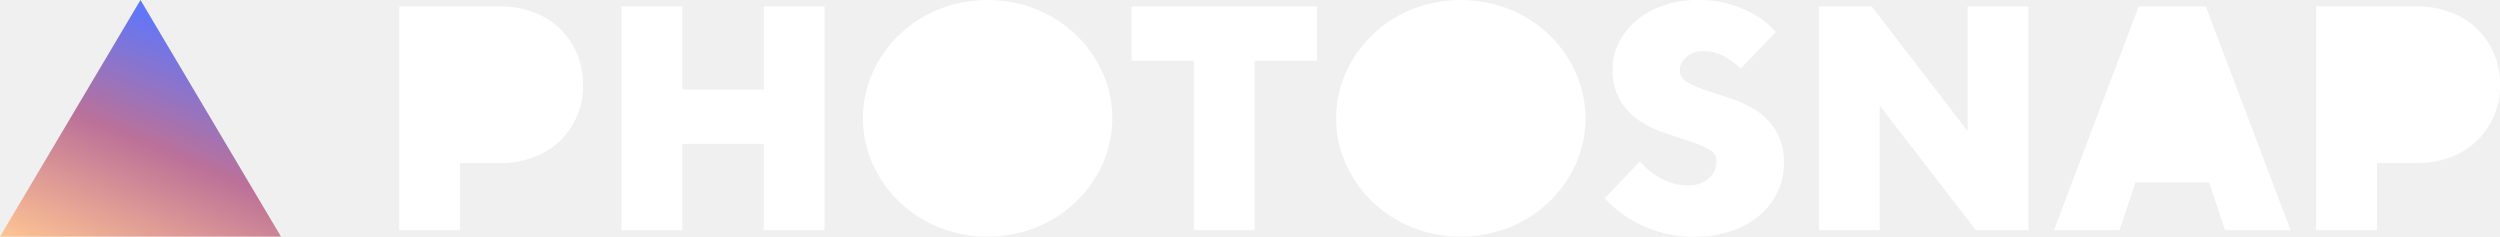
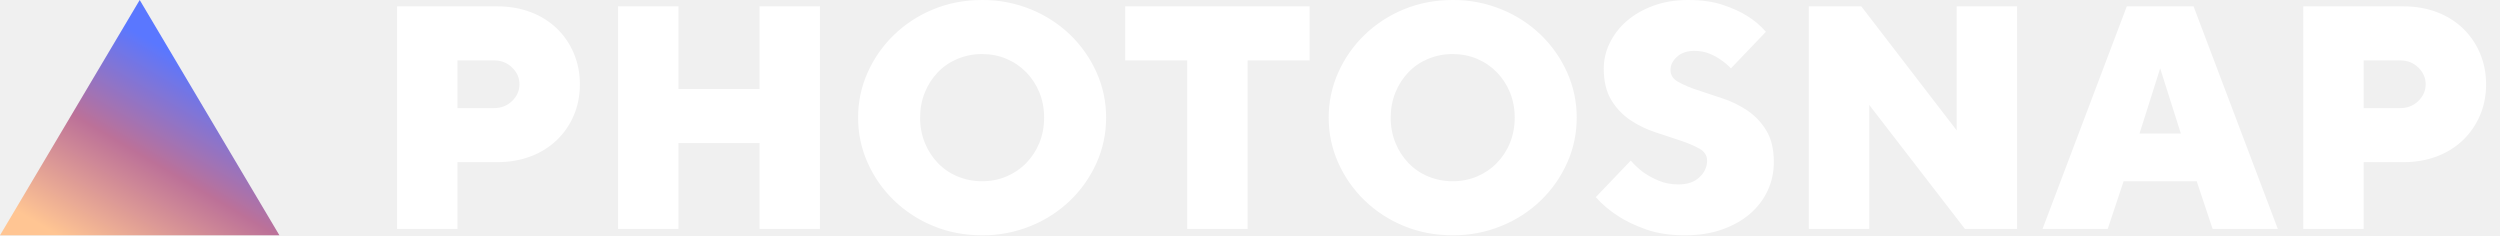
- <svg xmlns="http://www.w3.org/2000/svg" width="169.054" height="16" viewBox="0 0 169.054 16">
+ <svg xmlns="http://www.w3.org/2000/svg" width="170" height="16">
  <defs>
-     <linearGradient id="a" y1="1" x2="0.5" gradientUnits="objectBoundingBox">
-       <stop offset="0" stop-color="#ffc593" />
-       <stop offset="0.519" stop-color="#bc7198" />
-       <stop offset="1" stop-color="#5a77ff" />
+     <linearGradient id="a" x1="0%" x2="50%" y1="85.457%" y2="14.543%">
+       <stop offset="0%" stop-color="#FFC593" />
+       <stop offset="51.945%" stop-color="#BC7198" />
+       <stop offset="100%" stop-color="#5A77FF" />
    </linearGradient>
  </defs>
-   <path d="M84.929,15.6a8.8,8.8,0,0,1-1.881-.9,7.107,7.107,0,0,1-1.535-1.3l2.378-2.487a5.357,5.357,0,0,0,.887.822,5.552,5.552,0,0,0,1.027.552,3.422,3.422,0,0,0,1.33.248,2,2,0,0,0,1.427-.487,1.507,1.507,0,0,0,.519-1.135.9.9,0,0,0-.519-.811,7.507,7.507,0,0,0-1.3-.551q-.779-.261-1.7-.562a6.989,6.989,0,0,1-1.7-.822,4.351,4.351,0,0,1-1.3-1.362,4.068,4.068,0,0,1-.519-2.163,3.9,3.9,0,0,1,.411-1.73,4.675,4.675,0,0,1,1.157-1.491A5.726,5.726,0,0,1,85.427.389,6.8,6.8,0,0,1,87.784,0a7.486,7.486,0,0,1,2.378.335,7.7,7.7,0,0,1,1.643.746,5.565,5.565,0,0,1,1.275,1.081L90.7,4.648a3.9,3.9,0,0,0-.692-.583,3.556,3.556,0,0,0-.779-.422,2.689,2.689,0,0,0-1.016-.184,1.691,1.691,0,0,0-1.178.4,1.189,1.189,0,0,0-.444.9.9.9,0,0,0,.519.811,7.534,7.534,0,0,0,1.3.552q.779.259,1.7.562a7.022,7.022,0,0,1,1.7.822,4.344,4.344,0,0,1,1.3,1.363,4.062,4.062,0,0,1,.519,2.162,4.543,4.543,0,0,1-.41,1.913,4.66,4.66,0,0,1-1.19,1.579,5.79,5.79,0,0,1-1.9,1.081,7.569,7.569,0,0,1-2.552.4A7.855,7.855,0,0,1,84.929,15.6Zm-16.475-.238a8.425,8.425,0,0,1-2.67-1.741A8.2,8.2,0,0,1,64,11.07a7.588,7.588,0,0,1,0-6.141,8.187,8.187,0,0,1,1.784-2.551A8.425,8.425,0,0,1,68.454.638a8.978,8.978,0,0,1,6.648,0,8.375,8.375,0,0,1,2.681,1.741,8.172,8.172,0,0,1,1.784,2.551,7.588,7.588,0,0,1,0,6.141,8.186,8.186,0,0,1-1.784,2.551A8.375,8.375,0,0,1,75.1,15.362a8.978,8.978,0,0,1-6.648,0Zm-32,0a8.4,8.4,0,0,1-2.67-1.741A8.186,8.186,0,0,1,32,11.07a7.588,7.588,0,0,1,0-6.141,8.172,8.172,0,0,1,1.784-2.551A8.4,8.4,0,0,1,36.455.638a8.978,8.978,0,0,1,6.648,0,8.394,8.394,0,0,1,2.681,1.741,8.187,8.187,0,0,1,1.784,2.551,7.588,7.588,0,0,1,0,6.141,8.2,8.2,0,0,1-1.784,2.551A8.394,8.394,0,0,1,43.1,15.362a8.978,8.978,0,0,1-6.648,0Zm93.167.205V.432h6.811a6.328,6.328,0,0,1,2.291.4A5.186,5.186,0,0,1,140.5,1.946a5.063,5.063,0,0,1,1.146,1.687,5.327,5.327,0,0,1,.411,2.1,5.306,5.306,0,0,1-.411,2.109A5.1,5.1,0,0,1,140.5,9.514a5.186,5.186,0,0,1-1.773,1.113,6.328,6.328,0,0,1-2.291.4h-2.7v4.541Zm-6.162,0-1.081-3.243h-4.973l-1.081,3.243h-4.433L117.622.432h4.54l5.729,15.135Zm-16.844,0-6.508-8.432v8.432H96V.432h3.568l6.486,8.433V.432h4.108V15.567Zm-52.886,0V4.109H49.514V.432H62.054V4.109H57.838V15.567Zm-29.082,0V9.73H19.135v5.837H15.027V.432h4.108V6.054h5.513V.432h4.109V15.567ZM0,15.567V.432H6.811A6.331,6.331,0,0,1,9.1.833a5.186,5.186,0,0,1,1.773,1.113,5.063,5.063,0,0,1,1.146,1.687,5.327,5.327,0,0,1,.411,2.1,5.306,5.306,0,0,1-.411,2.109,5.1,5.1,0,0,1-1.146,1.676A5.186,5.186,0,0,1,9.1,10.627a6.331,6.331,0,0,1-2.291.4h-2.7v4.541Z" transform="translate(27)" fill="#fff" />
-   <path d="M0,16,9.5,0,19,16Z" fill="url(#a)" />
+   <g fill="none" fill-rule="evenodd">
+     <path fill="#fff" fill-rule="nonzero" d="M31.108 15.568v-4.541h2.703c.836 0 1.6-.133 2.292-.4a5.19 5.19 0 001.773-1.113 5.1 5.1 0 001.146-1.676c.273-.642.41-1.344.41-2.108 0-.75-.137-1.449-.41-2.098a5.072 5.072 0 00-1.146-1.686A5.19 5.19 0 0036.103.832c-.692-.266-1.456-.4-2.292-.4H27v15.136h4.108zm2.487-8.217h-2.487V4.108h2.487c.49 0 .9.162 1.232.487.332.324.497.702.497 1.135 0 .432-.165.81-.497 1.135-.332.324-.742.486-1.232.486zm12.54 8.217V9.73h5.514v5.838h4.108V.432h-4.108v5.622h-5.514V.432h-4.108v15.136h4.108zM66.784 16a8.616 8.616 0 003.319-.638 8.401 8.401 0 002.68-1.74 8.192 8.192 0 001.785-2.552c.432-.965.648-1.989.648-3.07a7.428 7.428 0 00-.648-3.07 8.192 8.192 0 00-1.784-2.552 8.401 8.401 0 00-2.681-1.74A8.616 8.616 0 0066.783 0c-1.196 0-2.306.213-3.329.638a8.432 8.432 0 00-2.67 1.74A8.192 8.192 0 0059 4.93 7.428 7.428 0 0058.351 8c0 1.081.217 2.105.649 3.07a8.192 8.192 0 001.784 2.552 8.432 8.432 0 002.67 1.74c1.023.425 2.133.638 3.33.638zm0-3.676A4.285 4.285 0 0165.119 12a3.942 3.942 0 01-1.34-.908 4.33 4.33 0 01-.887-1.373A4.479 4.479 0 0162.568 8c0-.62.108-1.193.324-1.719a4.33 4.33 0 01.886-1.373c.375-.39.822-.692 1.34-.908a4.285 4.285 0 011.666-.324c.59 0 1.142.108 1.654.324.512.216.958.519 1.34.908.382.39.681.847.898 1.373.216.526.324 1.1.324 1.719 0 .62-.108 1.193-.324 1.719a4.236 4.236 0 01-.898 1.373c-.382.39-.828.692-1.34.908a4.206 4.206 0 01-1.654.324zm18.054 3.244V4.108h4.216V.432h-12.54v3.676h4.216v11.46h4.108zM98.784 16a8.616 8.616 0 003.319-.638 8.401 8.401 0 002.68-1.74 8.192 8.192 0 001.785-2.552c.432-.965.648-1.989.648-3.07a7.428 7.428 0 00-.648-3.07 8.192 8.192 0 00-1.784-2.552 8.401 8.401 0 00-2.681-1.74A8.616 8.616 0 0098.783 0c-1.196 0-2.306.213-3.329.638a8.432 8.432 0 00-2.67 1.74A8.192 8.192 0 0091 4.93 7.428 7.428 0 0090.351 8c0 1.081.217 2.105.649 3.07a8.192 8.192 0 001.784 2.552 8.432 8.432 0 002.67 1.74c1.023.425 2.133.638 3.33.638zm0-3.676A4.285 4.285 0 0197.119 12a3.942 3.942 0 01-1.34-.908 4.33 4.33 0 01-.887-1.373A4.479 4.479 0 0194.568 8c0-.62.108-1.193.324-1.719a4.33 4.33 0 01.886-1.373c.375-.39.822-.692 1.34-.908a4.285 4.285 0 011.666-.324c.59 0 1.142.108 1.654.324.512.216.958.519 1.34.908.382.39.681.847.898 1.373.216.526.324 1.1.324 1.719 0 .62-.108 1.193-.324 1.719a4.236 4.236 0 01-.898 1.373c-.382.39-.828.692-1.34.908a4.206 4.206 0 01-1.654.324zM114.568 16c.95 0 1.801-.133 2.55-.4.75-.267 1.385-.627 1.904-1.081.519-.454.915-.98 1.189-1.578.274-.599.41-1.236.41-1.914 0-.88-.172-1.6-.518-2.162a4.35 4.35 0 00-1.298-1.362 6.98 6.98 0 00-1.697-.822l-1.697-.562a7.533 7.533 0 01-1.297-.551c-.346-.195-.52-.465-.52-.811 0-.332.148-.63.444-.898.295-.266.688-.4 1.178-.4.375 0 .714.062 1.016.184.303.123.563.263.779.422.26.173.49.367.692.584l2.378-2.487a5.559 5.559 0 00-1.276-1.08c-.432-.275-.98-.523-1.643-.747C116.5.112 115.706 0 114.784 0c-.865 0-1.65.13-2.357.39-.706.259-1.308.605-1.805 1.037-.498.432-.883.93-1.157 1.492a3.908 3.908 0 00-.41 1.73c0 .879.172 1.6.518 2.162a4.35 4.35 0 001.297 1.362 6.98 6.98 0 001.698.822c.612.201 1.178.389 1.697.562.519.173.951.357 1.297.551.346.195.52.465.52.81 0 .433-.174.812-.52 1.136-.346.324-.821.487-1.427.487-.49 0-.933-.083-1.33-.25a5.466 5.466 0 01-1.027-.55 5.352 5.352 0 01-.886-.822l-2.378 2.486c.432.49.944.923 1.535 1.298.504.331 1.131.63 1.88.897.75.267 1.63.4 2.639.4zm12.54-.432V7.135l6.508 8.433h3.546V.432h-4.108v8.433L126.568.432H123v15.136h4.108zm16.216 0l1.081-3.244h4.973l1.081 3.244h4.433L149.162.432h-4.54l-5.73 15.136h4.432zm4.973-6.487h-2.81l1.405-4.432 1.405 4.432zm12.433 6.487v-4.541h2.702c.836 0 1.6-.133 2.292-.4a5.19 5.19 0 001.773-1.113 5.1 5.1 0 001.146-1.676c.274-.642.411-1.344.411-2.108 0-.75-.137-1.449-.41-2.098a5.072 5.072 0 00-1.147-1.686 5.19 5.19 0 00-1.773-1.114c-.692-.266-1.456-.4-2.292-.4h-6.81v15.136h4.108zm2.486-8.217h-2.486V4.108h2.486c.49 0 .901.162 1.233.487.331.324.497.702.497 1.135 0 .432-.166.81-.497 1.135-.332.324-.743.486-1.233.486z" />
+     <path fill="url(#a)" d="M0 16L9.5 0 19 16z" />
+   </g>
</svg>
